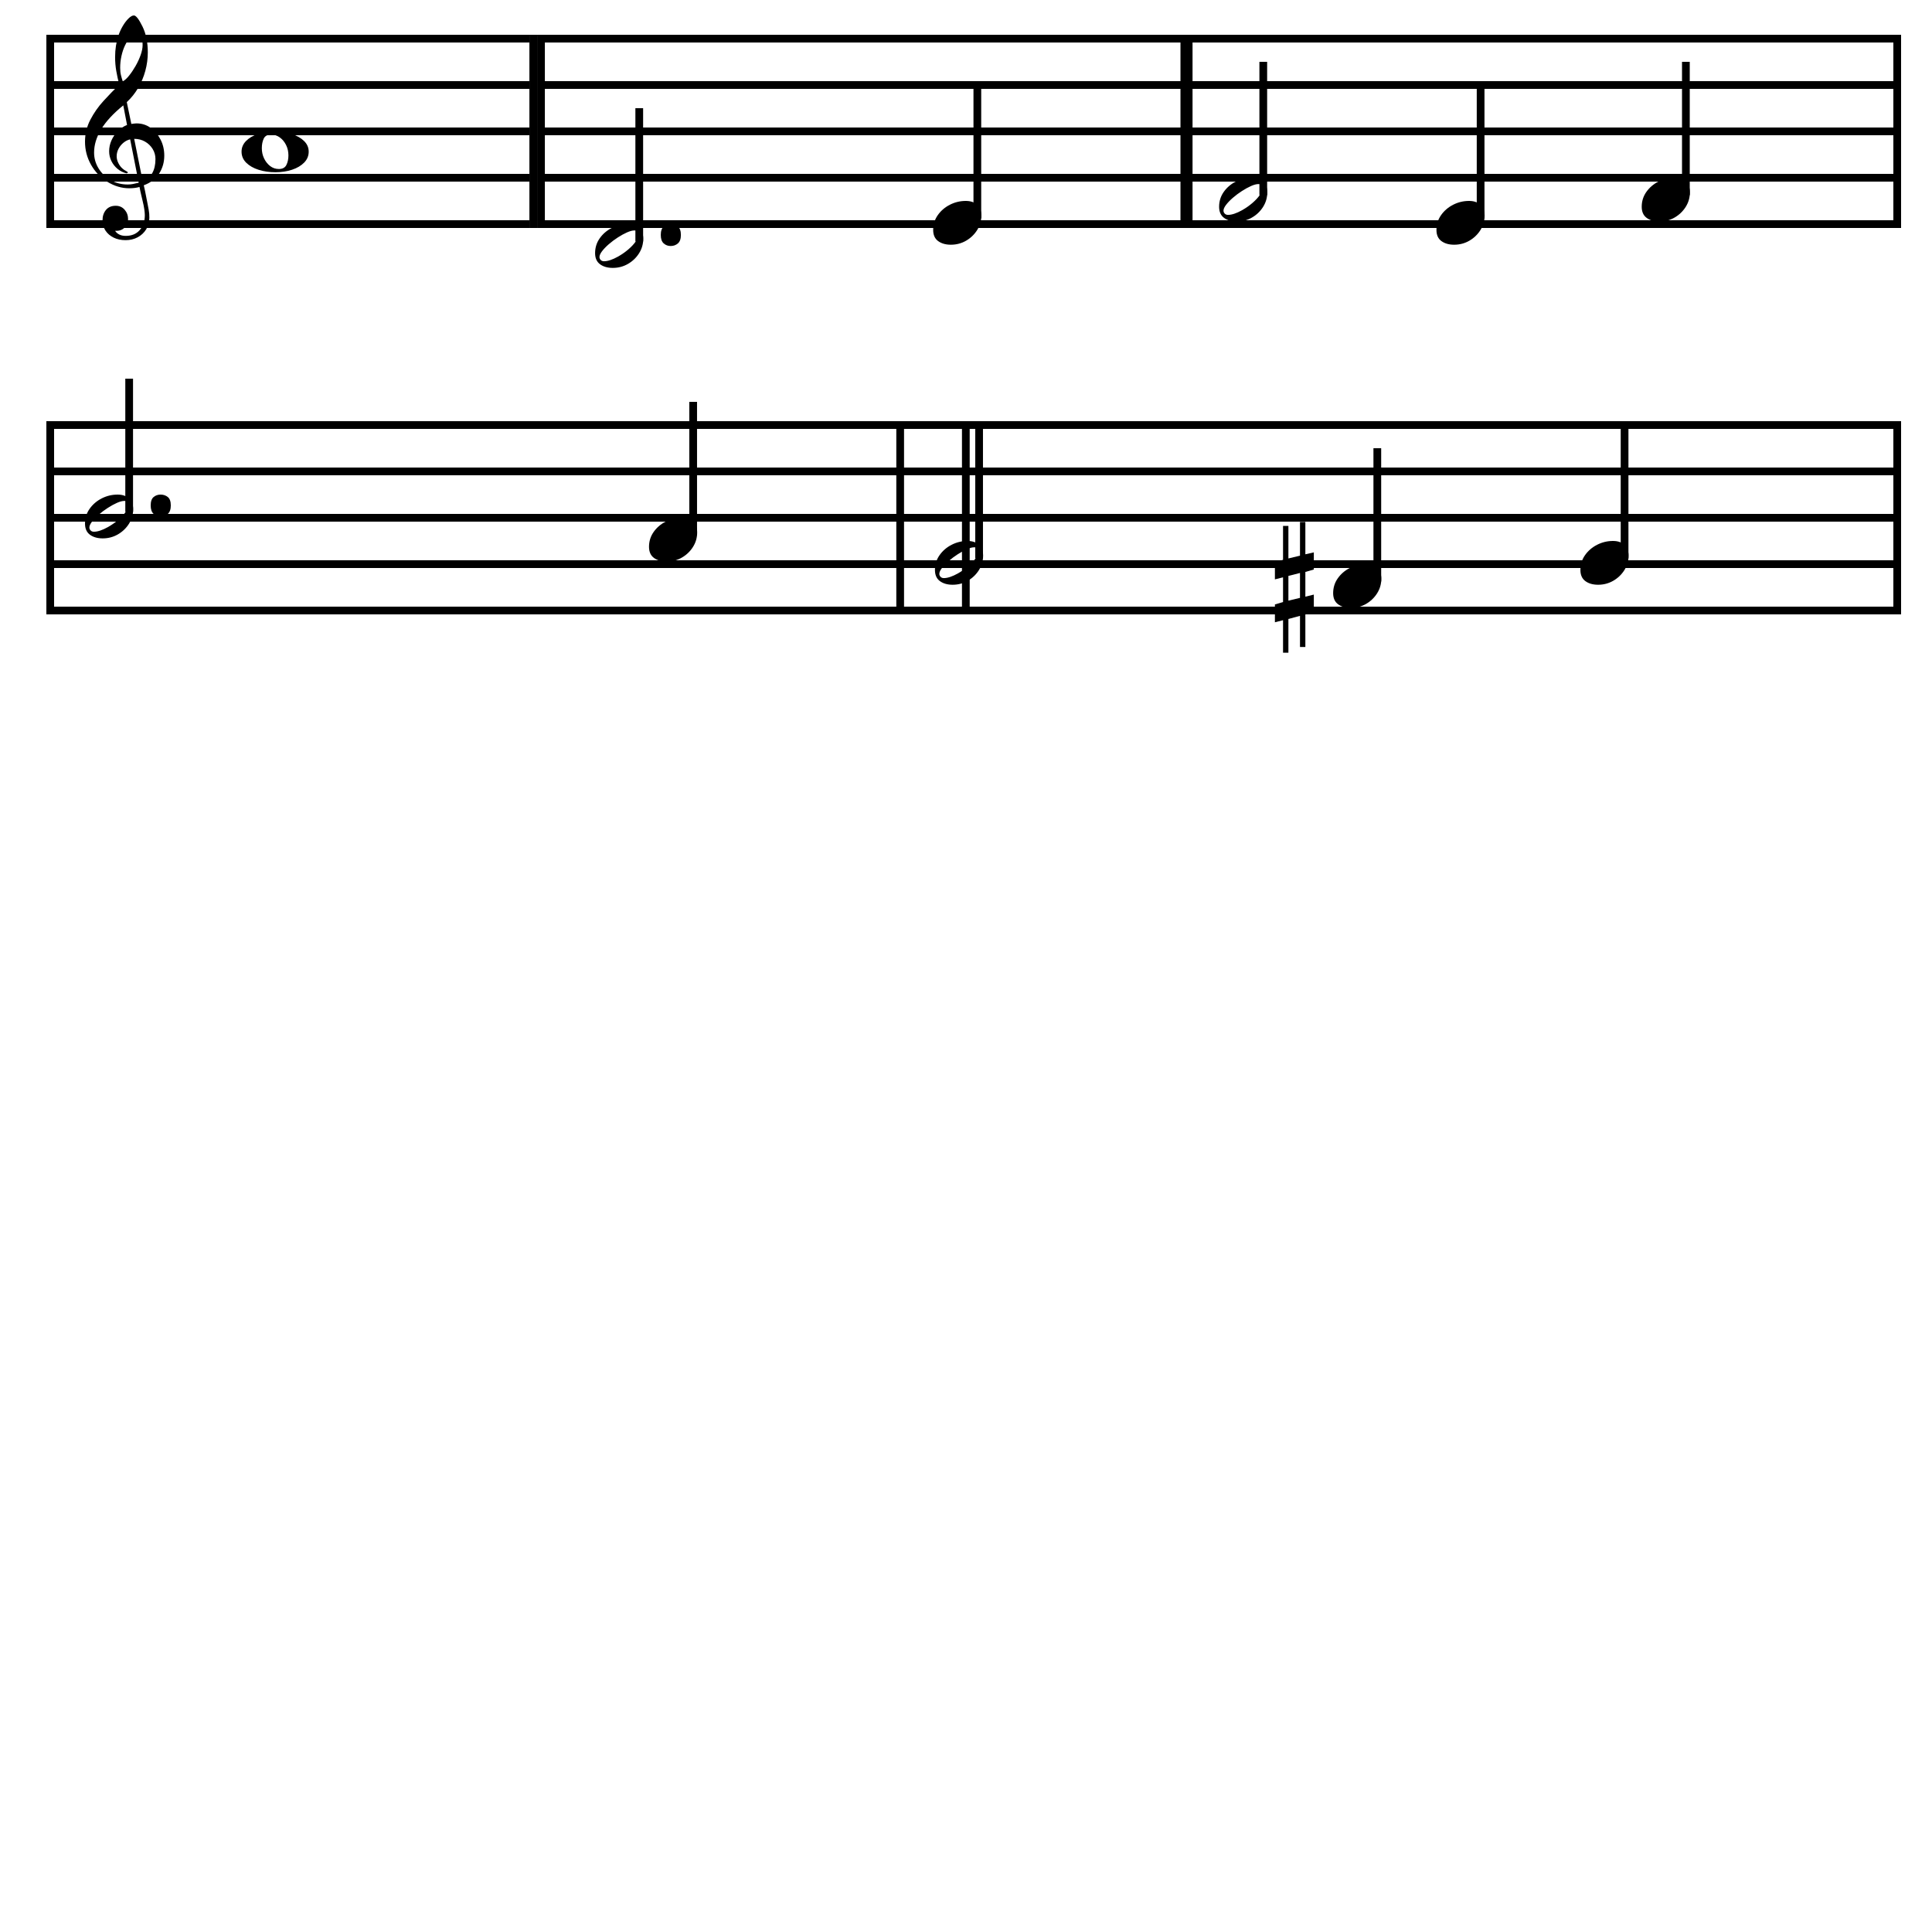
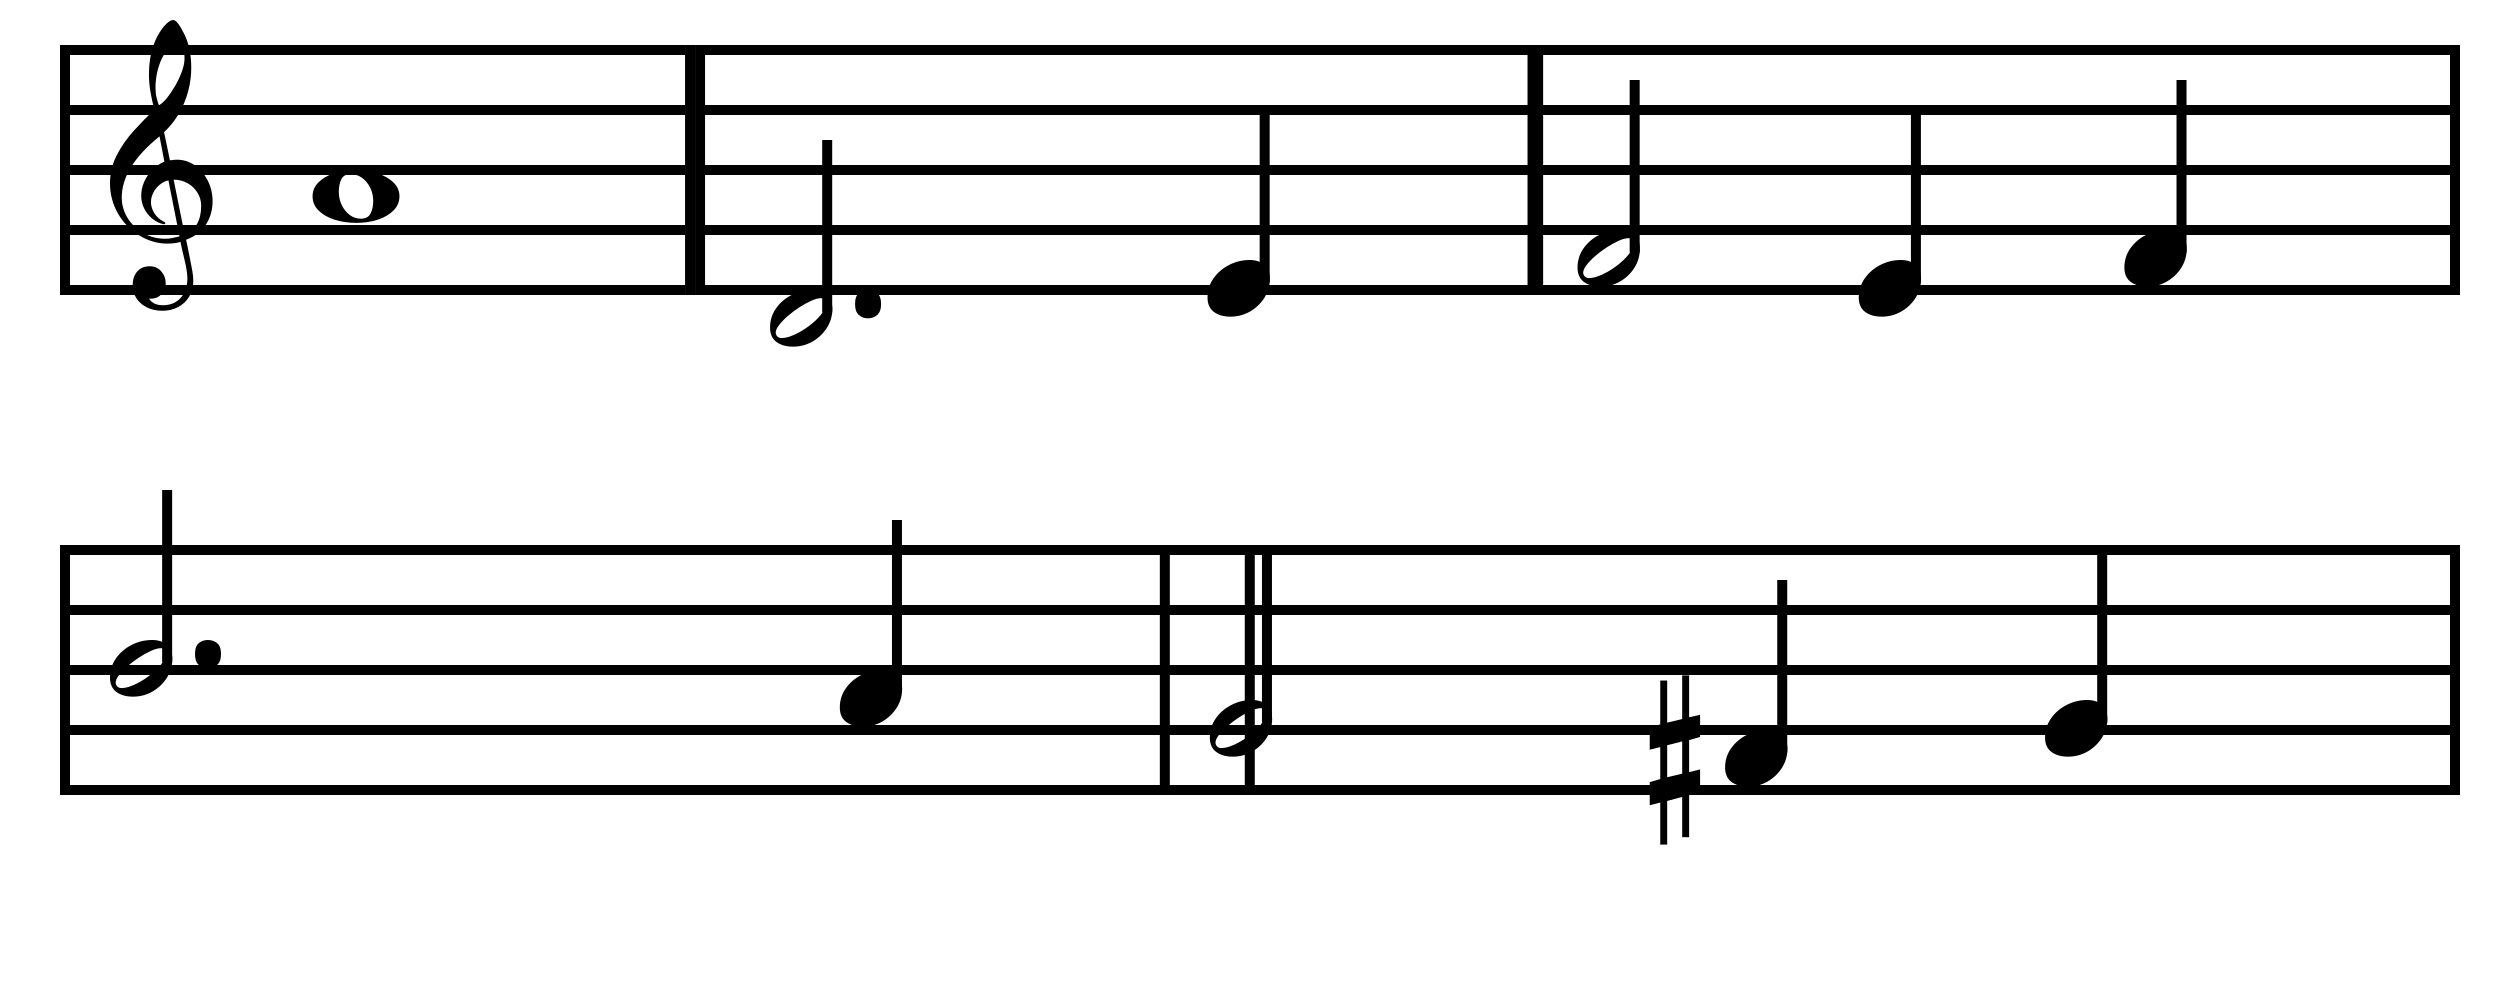
- <svg xmlns="http://www.w3.org/2000/svg" height="500" width="500">
-   <rect fill="#fff" height="500" width="500" x="0" y="0" />
+ <svg xmlns="http://www.w3.org/2000/svg" height="200" width="500">
+   <rect fill="#fff" height="200" width="500" x="0" y="0" />
  <path d="M30.864 21.896Q30.394 20.116,30.092 18.37Q29.79 16.625,29.79 14.811Q29.79 13.233,30.008 11.84Q30.226 10.447,30.629 9.271Q31.065 7.928,31.771 6.736Q32.476 5.544,33.265 4.772Q34.054 4,34.658 4Q35.464 4,36.874 6.854Q37.579 8.298,37.915 9.976Q38.251 11.655,38.251 13.569Q38.251 15.953,37.613 18.32Q36.975 20.687,35.749 22.769Q34.524 24.851,32.811 26.429L33.987 32.069Q34.49 32.002,34.826 31.969Q35.162 31.935,35.33 31.935Q37.378 31.935,38.989 33.093Q40.601 34.252,41.558 36.132Q42.515 38.012,42.515 40.262Q42.515 42.847,41.189 44.912Q39.862 46.977,37.21 47.951Q37.378 48.522,38.184 52.719Q38.385 53.726,38.486 54.313Q38.586 54.901,38.62 55.337Q38.654 55.774,38.654 56.345Q38.654 58.024,37.831 59.35Q37.008 60.676,35.615 61.415Q34.222 62.153,32.509 62.153Q30.763 62.153,29.42 61.499Q28.077 60.844,27.305 59.686Q26.533 58.527,26.533 57.016Q26.533 55.405,27.422 54.33Q28.312 53.256,29.957 53.256Q31.368 53.256,32.257 54.28Q33.147 55.304,33.147 56.714Q33.147 57.923,32.308 58.829Q31.468 59.736,30.125 59.736L29.79 59.736Q30.663 61.045,32.543 61.045Q34.86 61.045,36.169 59.534Q37.478 58.024,37.478 55.673Q37.478 55.102,37.344 54.145Q37.21 53.189,36.874 51.846Q36.538 50.503,36.354 49.63Q36.169 48.757,36.102 48.387Q34.96 48.723,33.416 48.723Q30.528 48.723,27.775 47.044Q25.089 45.365,23.544 42.612Q22 39.859,22 36.669Q22 33.647,23.377 30.995Q24.753 28.342,26.785 26.126Q28.816 23.91,30.864 21.896ZM31.771 21.057Q32.543 20.654,33.416 19.562Q34.289 18.471,35.095 17.061Q35.9 15.651,36.404 14.224Q36.908 12.797,36.908 11.655Q36.908 10.447,36.538 9.741Q36.169 9.036,35.262 9.036Q34.457 9.036,33.701 9.775Q32.946 10.514,32.358 11.739Q31.771 12.965,31.435 14.476Q31.099 15.987,31.099 17.565Q31.099 18.639,31.317 19.512Q31.536 20.385,31.771 21.057ZM33.684 36.065Q32.778 36.266,31.972 36.921Q31.166 37.576,30.679 38.499Q30.193 39.422,30.193 40.463Q30.193 41.303,30.629 42.193Q31.065 43.082,31.703 43.619Q32.14 44.022,32.576 44.224Q33.08 44.459,33.08 44.66Q33.08 44.761,32.744 44.862Q31.468 44.56,30.444 43.72Q29.42 42.881,28.833 41.689Q28.245 40.497,28.245 39.154Q28.245 37.71,28.833 36.367Q29.42 35.024,30.478 33.95Q31.536 32.875,32.879 32.338L31.905 27.268Q28.01 30.424,26.18 33.463Q24.35 36.501,24.35 39.49Q24.35 41.672,25.492 43.552Q26.633 45.433,28.614 46.591Q30.595 47.749,33.08 47.749Q33.752 47.749,34.44 47.615Q35.128 47.481,35.9 47.279L33.684 36.065ZM36.941 46.943Q40.232 45.533,40.232 41.168Q40.232 39.725,39.493 38.533Q38.754 37.341,37.512 36.636Q36.27 35.931,34.725 35.931L36.941 46.943Z" fill="#000" />
  <path d="M62.515 39.246Q62.515 37.693,63.648 36.518Q64.781 35.343,66.733 34.672Q68.684 34,71.035 34Q73.427 34,75.442 34.651Q77.456 35.301,78.673 36.476Q79.89 37.651,79.89 39.246Q79.89 40.883,78.715 42.079Q77.54 43.275,75.588 43.926Q73.637 44.576,71.287 44.576Q68.936 44.576,66.943 43.947Q64.949 43.317,63.732 42.121Q62.515 40.925,62.515 39.246ZM72.168 43.737Q73.595 43.737,74.119 42.688Q74.644 41.639,74.644 40.212Q74.644 38.743,74.036 37.525Q73.427 36.308,72.42 35.574Q71.412 34.839,70.153 34.839Q68.726 34.839,68.244 35.889Q67.761 36.938,67.761 38.365Q67.761 39.792,68.349 41.009Q68.936 42.226,69.922 42.982Q70.909 43.737,72.168 43.737Z" fill="#000" />
  <line stroke="#000" stroke-width="2" x1="13" x2="137.01" y1="10" y2="10" />
  <line stroke="#000" stroke-width="2" x1="13" x2="137.01" y1="22" y2="22" />
  <line stroke="#000" stroke-width="2" x1="13" x2="137.01" y1="34" y2="34" />
  <line stroke="#000" stroke-width="2" x1="13" x2="137.01" y1="46" y2="46" />
  <line stroke="#000" stroke-width="2" x1="13" x2="137.01" y1="58" y2="58" />
  <line stroke="#000" stroke-width="2" x1="13" x2="13" y1="9" y2="59" />
  <line stroke="#000" stroke-width="2" x1="138.01" x2="138.01" y1="9" y2="59" />
  <path d="M171.01 60.812Q171.01 59.259,171.765 58.63Q172.521 58,173.57 58Q174.661 58,175.438 58.63Q176.214 59.259,176.214 60.812Q176.214 62.323,175.438 62.994Q174.661 63.666,173.57 63.666Q172.521 63.666,171.765 62.994Q171.01 62.323,171.01 60.812Z" fill="#000" />
  <path d="M158.585 69.332Q156.57 69.332,155.29 68.388Q154.01 67.443,154.01 65.513Q154.01 63.372,155.206 61.672Q156.402 59.973,158.333 58.986Q160.263 58,162.446 58Q164.292 58,165.384 58.986Q166.475 59.973,166.475 61.777Q166.475 63.834,165.384 65.555Q164.292 67.275,162.509 68.304Q160.725 69.332,158.585 69.332ZM155.143 66.52Q155.143 66.94,155.458 67.275Q155.773 67.611,156.318 67.611Q157.787 67.611,159.97 66.394Q161.439 65.555,162.635 64.526Q163.831 63.498,164.544 62.47Q165.258 61.442,165.258 60.728Q165.258 60.266,165.027 59.952Q164.796 59.637,164.209 59.637Q163.411 59.637,162.278 60.14Q161.145 60.644,159.907 61.442Q158.669 62.239,157.577 63.183Q156.486 64.128,155.815 65.009Q155.143 65.89,155.143 66.52Z" fill="#000" />
  <line stroke="#000" stroke-width="2" x1="149.01" x2="171.01" y1="58" y2="58" />
  <line stroke="#000" stroke-width="2" x1="165.438" x2="165.438" y1="28" y2="62.5" />
  <path d="M246.08 63.332Q244.065 63.332,242.785 62.388Q241.505 61.443,241.505 59.513Q241.505 57.372,242.701 55.672Q243.897 53.973,245.828 52.986Q247.758 52,249.941 52Q251.788 52,252.879 52.986Q253.97 53.973,253.97 55.777Q253.97 57.834,252.879 59.555Q251.788 61.275,250.004 62.304Q248.22 63.332,246.08 63.332Z" fill="#000" />
  <line stroke="#000" stroke-width="2" x1="252.934" x2="252.934" y1="22" y2="56.5" />
  <line stroke="#000" stroke-width="2" x1="140.01" x2="306.629" y1="10" y2="10" />
  <line stroke="#000" stroke-width="2" x1="140.01" x2="306.629" y1="22" y2="22" />
  <line stroke="#000" stroke-width="2" x1="140.01" x2="306.629" y1="34" y2="34" />
  <line stroke="#000" stroke-width="2" x1="140.01" x2="306.629" y1="46" y2="46" />
  <line stroke="#000" stroke-width="2" x1="140.01" x2="306.629" y1="58" y2="58" />
  <line stroke="#000" stroke-width="2" x1="140.01" x2="140.01" y1="9" y2="59" />
  <line stroke="#000" stroke-width="2" x1="307.629" x2="307.629" y1="9" y2="59" />
  <path d="M320.08 57.332Q318.065 57.332,316.785 56.388Q315.505 55.443,315.505 53.513Q315.505 51.372,316.701 49.672Q317.897 47.973,319.828 46.986Q321.758 46,323.941 46Q325.788 46,326.879 46.986Q327.97 47.973,327.97 49.777Q327.97 51.834,326.879 53.555Q325.788 55.275,324.004 56.304Q322.22 57.332,320.08 57.332ZM316.638 54.52Q316.638 54.94,316.953 55.275Q317.268 55.611,317.813 55.611Q319.282 55.611,321.465 54.394Q322.934 53.555,324.13 52.526Q325.326 51.498,326.039 50.47Q326.753 49.442,326.753 48.728Q326.753 48.266,326.522 47.952Q326.291 47.637,325.704 47.637Q324.906 47.637,323.773 48.14Q322.64 48.644,321.402 49.442Q320.164 50.239,319.072 51.183Q317.981 52.128,317.31 53.009Q316.638 53.89,316.638 54.52Z" fill="#000" />
  <line stroke="#000" stroke-width="2" x1="326.934" x2="326.934" y1="16" y2="50.5" />
  <path d="M376.327 63.332Q374.313 63.332,373.033 62.388Q371.752 61.443,371.752 59.513Q371.752 57.372,372.949 55.672Q374.145 53.973,376.075 52.986Q378.006 52,380.188 52Q382.035 52,383.126 52.986Q384.217 53.973,384.217 55.777Q384.217 57.834,383.126 59.555Q382.035 61.275,380.251 62.304Q378.468 63.332,376.327 63.332Z" fill="#000" />
  <line stroke="#000" stroke-width="2" x1="383.181" x2="383.181" y1="22" y2="56.5" />
  <path d="M429.451 57.332Q427.436 57.332,426.156 56.388Q424.876 55.443,424.876 53.513Q424.876 51.372,426.072 49.672Q427.269 47.973,429.199 46.986Q431.13 46,433.312 46Q435.159 46,436.25 46.986Q437.341 47.973,437.341 49.777Q437.341 51.834,436.25 53.555Q435.159 55.275,433.375 56.304Q431.591 57.332,429.451 57.332Z" fill="#000" />
  <line stroke="#000" stroke-width="2" x1="436.305" x2="436.305" y1="16" y2="50.5" />
  <line stroke="#000" stroke-width="2" x1="306.505" x2="490" y1="10" y2="10" />
  <line stroke="#000" stroke-width="2" x1="306.505" x2="490" y1="22" y2="22" />
  <line stroke="#000" stroke-width="2" x1="306.505" x2="490" y1="34" y2="34" />
  <line stroke="#000" stroke-width="2" x1="306.505" x2="490" y1="46" y2="46" />
  <line stroke="#000" stroke-width="2" x1="306.505" x2="490" y1="58" y2="58" />
  <line stroke="#000" stroke-width="2" x1="306.505" x2="306.505" y1="9" y2="59" />
  <line stroke="#000" stroke-width="2" x1="491" x2="491" y1="9" y2="59" />
  <path d="M39 130.812Q39 129.259,39.755 128.63Q40.511 128,41.56 128Q42.651 128,43.428 128.63Q44.204 129.259,44.204 130.812Q44.204 132.323,43.428 132.994Q42.651 133.666,41.56 133.666Q40.511 133.666,39.755 132.994Q39 132.323,39 130.812Z" fill="#000" />
  <path d="M26.575 139.332Q24.56 139.332,23.28 138.388Q22 137.443,22 135.513Q22 133.372,23.196 131.672Q24.392 129.973,26.323 128.986Q28.253 128,30.436 128Q32.283 128,33.374 128.986Q34.465 129.973,34.465 131.777Q34.465 133.834,33.374 135.555Q32.283 137.275,30.499 138.304Q28.715 139.332,26.575 139.332ZM23.133 136.52Q23.133 136.94,23.448 137.275Q23.763 137.611,24.308 137.611Q25.777 137.611,27.96 136.394Q29.429 135.555,30.625 134.526Q31.821 133.498,32.534 132.47Q33.248 131.442,33.248 130.728Q33.248 130.266,33.017 129.952Q32.786 129.637,32.199 129.637Q31.401 129.637,30.268 130.14Q29.135 130.644,27.897 131.442Q26.659 132.239,25.567 133.183Q24.476 134.128,23.805 135.009Q23.133 135.89,23.133 136.52Z" fill="#000" />
  <line stroke="#000" stroke-width="2" x1="33.429" x2="33.429" y1="98" y2="132.5" />
  <path d="M172.538 145.332Q170.524 145.332,169.244 144.388Q167.964 143.443,167.964 141.513Q167.964 139.372,169.16 137.672Q170.356 135.973,172.286 134.986Q174.217 134,176.4 134Q178.246 134,179.337 134.986Q180.429 135.973,180.429 137.777Q180.429 139.834,179.337 141.555Q178.246 143.275,176.463 144.304Q174.679 145.332,172.538 145.332Z" fill="#000" />
  <line stroke="#000" stroke-width="2" x1="179.392" x2="179.392" y1="104" y2="138.5" />
  <line stroke="#000" stroke-width="2" x1="13" x2="248.955" y1="110" y2="110" />
  <line stroke="#000" stroke-width="2" x1="13" x2="248.955" y1="122" y2="122" />
  <line stroke="#000" stroke-width="2" x1="13" x2="248.955" y1="134" y2="134" />
  <line stroke="#000" stroke-width="2" x1="13" x2="248.955" y1="146" y2="146" />
  <line stroke="#000" stroke-width="2" x1="13" x2="248.955" y1="158" y2="158" />
  <line stroke="#000" stroke-width="2" x1="13" x2="13" y1="109" y2="159" />
  <line stroke="#000" stroke-width="2" x1="249.955" x2="249.955" y1="109" y2="159" />
  <path d="M246.538 151.332Q244.524 151.332,243.244 150.388Q241.964 149.443,241.964 147.513Q241.964 145.372,243.16 143.672Q244.356 141.973,246.286 140.986Q248.217 140,250.4 140Q252.246 140,253.337 140.986Q254.429 141.973,254.429 143.777Q254.429 145.834,253.337 147.555Q252.246 149.275,250.463 150.304Q248.679 151.332,246.538 151.332ZM243.097 148.52Q243.097 148.94,243.412 149.275Q243.726 149.611,244.272 149.611Q245.741 149.611,247.923 148.394Q249.392 147.555,250.588 146.526Q251.785 145.498,252.498 144.47Q253.212 143.442,253.212 142.728Q253.212 142.266,252.981 141.952Q252.75 141.637,252.162 141.637Q251.365 141.637,250.232 142.14Q249.098 142.644,247.86 143.442Q246.622 144.239,245.531 145.183Q244.44 146.128,243.768 147.009Q243.097 147.89,243.097 148.52Z" fill="#000" />
  <line stroke="#000" stroke-width="2" x1="253.392" x2="253.392" y1="110" y2="144.5" />
  <path d="M332.05 155.805L332.05 149.403L329.945 149.941L329.945 145.464L332.05 144.882L332.05 136.107L333.437 136.107L333.437 144.524L336.437 143.808L336.437 135.078L337.825 135.078L337.825 143.449L340.018 142.957L340.018 147.389L337.825 148.016L337.825 154.417L340.018 153.88L340.018 158.491L337.825 159.029L337.825 167.445L336.437 167.445L336.437 159.387L333.437 160.192L333.437 168.922L332.05 168.922L332.05 160.506L329.945 161.043L329.945 156.432L332.05 155.805ZM336.437 154.731L336.437 148.284L333.437 149.045L333.437 155.447L336.437 154.731Z" fill="#000" />
  <path d="M349.593 157.332Q347.578 157.332,346.298 156.388Q345.018 155.443,345.018 153.513Q345.018 151.372,346.214 149.672Q347.41 147.973,349.341 146.986Q351.272 146,353.454 146Q355.301 146,356.392 146.986Q357.483 147.973,357.483 149.777Q357.483 151.834,356.392 153.555Q355.301 155.275,353.517 156.304Q351.733 157.332,349.593 157.332Z" fill="#000" />
  <line stroke="#000" stroke-width="2" x1="356.447" x2="356.447" y1="116" y2="150.5" />
  <path d="M413.584 151.332Q411.569 151.332,410.289 150.388Q409.009 149.443,409.009 147.513Q409.009 145.372,410.205 143.672Q411.401 141.973,413.332 140.986Q415.263 140,417.445 140Q419.292 140,420.383 140.986Q421.474 141.973,421.474 143.777Q421.474 145.834,420.383 147.555Q419.292 149.275,417.508 150.304Q415.724 151.332,413.584 151.332Z" fill="#000" />
  <line stroke="#000" stroke-width="2" x1="420.438" x2="420.438" y1="110" y2="144.5" />
  <line stroke="#000" stroke-width="2" x1="232.964" x2="490" y1="110" y2="110" />
  <line stroke="#000" stroke-width="2" x1="232.964" x2="490" y1="122" y2="122" />
  <line stroke="#000" stroke-width="2" x1="232.964" x2="490" y1="134" y2="134" />
  <line stroke="#000" stroke-width="2" x1="232.964" x2="490" y1="146" y2="146" />
  <line stroke="#000" stroke-width="2" x1="232.964" x2="490" y1="158" y2="158" />
  <line stroke="#000" stroke-width="2" x1="232.964" x2="232.964" y1="109" y2="159" />
  <line stroke="#000" stroke-width="2" x1="491" x2="491" y1="109" y2="159" />
</svg>
